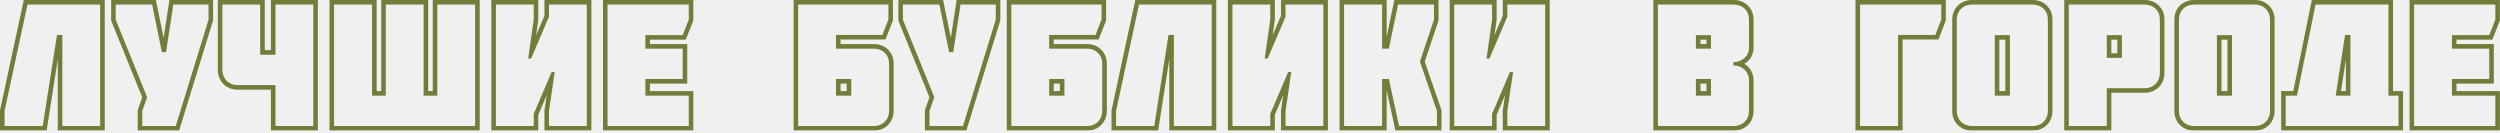
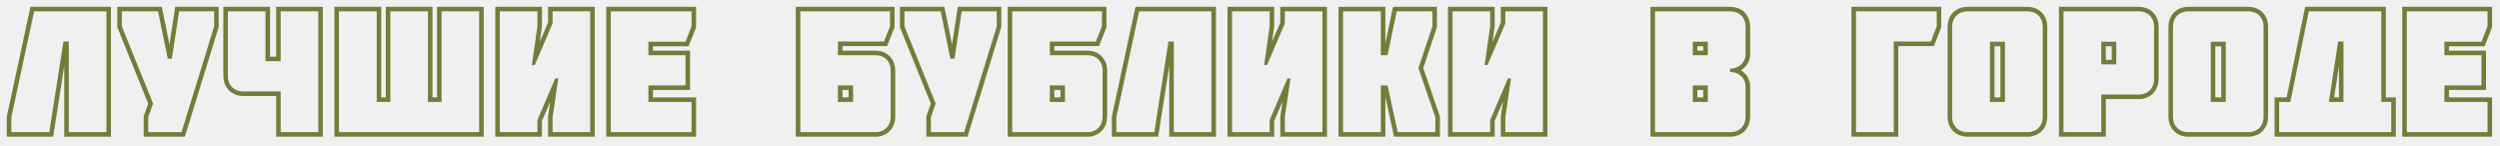
- <svg xmlns="http://www.w3.org/2000/svg" preserveAspectRatio="none" width="1095" height="58" viewBox="0 0 1095 58" fill="none">
-   <mask id="path-1-outside-1_2568_70937" maskUnits="userSpaceOnUse" x="-0.76" y="-0.8" width="1096" height="58" fill="black">
-     <rect fill="white" x="-0.76" y="-0.8" width="1096" height="58" />
+ <svg xmlns="http://www.w3.org/2000/svg" preserveAspectRatio="none" width="1101" height="64" viewBox="-3 -3 1101 64" fill="none">
+   <style>.sl{stroke-width:4px}@media (max-width:600px){.sl{stroke-width:2px}}</style>
+   <mask id="path-1-outside-1_2568_70937" maskUnits="userSpaceOnUse" x="-3" y="-3" width="1101" height="64" fill="black">
+     <rect fill="white" x="-3" y="-3" width="1101" height="64" />
    <path d="M43.876 55.2H27.308V15.3H24.952L18.72 55.2H2V48.588L12.032 2H43.876V55.2ZM76.981 55.2H62.313V48.588L64.441 42.584L50.685 8.612V2H66.645L70.901 22.824H72.725L75.917 2H91.345V8.612L76.981 55.2ZM104.013 37.264C100.137 37.264 97.401 34.452 97.401 30.576V2H113.969V23.964H120.657V2H137.225V55.2H120.657V37.264H104.013ZM146.326 2H162.97V41.9H168.974V2H185.542V41.9H191.546V2H208.114V55.2H146.326V2ZM240.458 7.32V2H257.026V55.2H240.458V48.588L242.966 31.564H241.598L233.77 49.88V55.2H217.202V2H233.77V8.612L231.338 25.636H232.63L240.458 7.32ZM301.677 55.2H266.109V2H301.677V8.612L299.017 15.376H282.677V21.304H299.017V34.604H282.677V41.9H301.677V55.2ZM366.167 41.9H372.855V34.604H366.167V41.9ZM382.811 21.304C386.687 21.304 389.423 24.04 389.423 27.916V48.512C389.423 52.388 386.687 55.2 382.811 55.2H349.599V2H389.119V8.612L386.459 15.3H366.167V21.304H382.811ZM421.78 55.2H407.112V48.588L409.24 42.584L395.484 8.612V2H411.444L415.7 22.824H417.524L420.716 2H436.144V8.612L421.78 55.2ZM459.529 41.9H466.217V34.604H459.529V41.9ZM476.173 21.304C480.049 21.304 482.785 24.04 482.785 27.916V48.512C482.785 52.388 480.049 55.2 476.173 55.2H442.961V2H482.481V8.612L479.821 15.3H459.529V21.304H476.173ZM530.722 55.2H514.154V15.3H511.798L505.566 55.2H488.846V48.588L498.878 2H530.722V55.2ZM563.066 7.32V2H579.634V55.2H563.066V48.588L565.574 31.564H564.206L556.378 49.88V55.2H539.81V2H556.378V8.612L553.946 25.636H555.238L563.066 7.32ZM608.325 21.304L612.353 2H628.085V8.612L621.929 27.004L629.377 48.588V55.2H612.809L608.325 34.604H605.361V55.2H588.717V2H605.361V21.304H608.325ZM660.213 7.32V2H676.781V55.2H660.213V48.588L662.721 31.564H661.353L653.525 49.88V55.2H636.957V2H653.525V8.612L651.093 25.636H652.385L660.213 7.32ZM742.805 34.604V41.9H749.417V34.604H742.805ZM749.417 21.304V15.376H742.805V21.304H749.417ZM759.373 55.2H726.161V2H759.373C763.325 2 766.061 4.736 766.061 8.612V20.848C766.061 24.724 762.869 27.232 759.221 27.232V28.676C762.869 28.676 766.061 31.184 766.061 35.136V48.588C766.061 52.464 763.325 55.2 759.373 55.2ZM831.343 15.3V55.2H814.699V2H850.267V8.612L847.683 15.3H831.343ZM880.33 15.376H873.718V41.9H880.33V15.376ZM890.286 55.2H863.762C859.81 55.2 857.074 52.464 857.074 48.588V8.612C857.074 4.736 859.81 2 863.762 2H890.286C894.238 2 896.974 4.736 896.974 8.612V48.588C896.974 52.464 894.238 55.2 890.286 55.2ZM922.774 15.376V25.332H929.386V15.376H922.774ZM939.342 38.632H922.774V55.2H906.13V2H939.342C943.294 2 946.03 4.736 946.03 8.612V31.944C946.03 35.82 943.294 38.632 939.342 38.632ZM977.625 15.376H971.013V41.9H977.625V15.376ZM987.581 55.2H961.057C957.105 55.2 954.369 52.464 954.369 48.588V8.612C954.369 4.736 957.105 2 961.057 2H987.581C991.533 2 994.269 4.736 994.269 8.612V48.588C994.269 52.464 991.533 55.2 987.581 55.2ZM1029.49 41.9V15.3H1027.14L1023.03 41.9H1029.49ZM1001.14 55.2V41.9H1006.08L1014.22 2H1046.14V41.9H1050.54V55.2H1001.14ZM1092.95 55.2H1057.38V2H1092.95V8.612L1090.29 15.376H1073.95V21.304H1090.29V34.604H1073.95V41.9H1092.95V55.2Z" />
  </mask>
-   <path d="M43.876 55.2V57.2H45.876V55.2H43.876ZM27.308 55.2H25.308V57.2H27.308V55.2ZM27.308 15.3H29.308V13.3H27.308V15.3ZM24.952 15.3V13.3H23.24L22.976 14.991L24.952 15.3ZM18.72 55.2V57.2H20.432L20.696 55.509L18.72 55.2ZM2 55.2H0V57.2H2V55.2ZM2 48.588L0.045 48.167L0 48.375V48.588H2ZM12.032 2V-5.34058e-05H10.417L10.077 1.579L12.032 2ZM43.876 2H45.876V-5.34058e-05H43.876V2ZM43.876 55.2V53.2H27.308V55.2V57.2H43.876V55.2ZM27.308 55.2H29.308V15.3H27.308H25.308V55.2H27.308ZM27.308 15.3V13.3H24.952V15.3V17.3H27.308V15.3ZM24.952 15.3L22.976 14.991L16.744 54.891L18.72 55.2L20.696 55.509L26.928 15.609L24.952 15.3ZM18.72 55.2V53.2H2V55.2V57.2H18.72V55.2ZM2 55.2H4V48.588H2H0V55.2H2ZM2 48.588L3.955 49.009L13.987 2.421L12.032 2L10.077 1.579L0.045 48.167L2 48.588ZM12.032 2V4H43.876V2V-5.34058e-05H12.032V2ZM43.876 2H41.876V55.2H43.876H45.876V2H43.876ZM76.981 55.2V57.2H78.457L78.892 55.789L76.981 55.2ZM62.313 55.2H60.313V57.2H62.313V55.2ZM62.313 48.588L60.428 47.92L60.313 48.244V48.588H62.313ZM64.441 42.584L66.326 43.252L66.579 42.537L66.295 41.833L64.441 42.584ZM50.685 8.612H48.685V9.002L48.831 9.363L50.685 8.612ZM50.685 2V-5.34058e-05H48.685V2H50.685ZM66.645 2L68.604 1.599L68.277 -5.34058e-05H66.645V2ZM70.901 22.824L68.941 23.224L69.268 24.824H70.901V22.824ZM72.725 22.824V24.824H74.442L74.702 23.127L72.725 22.824ZM75.917 2V-5.34058e-05H74.2L73.94 1.697L75.917 2ZM91.345 2H93.345V-5.34058e-05H91.345V2ZM91.345 8.612L93.256 9.201L93.345 8.913V8.612H91.345ZM76.981 55.2V53.2H62.313V55.2V57.2H76.981V55.2ZM62.313 55.2H64.313V48.588H62.313H60.313V55.2H62.313ZM62.313 48.588L64.198 49.256L66.326 43.252L64.441 42.584L62.556 41.916L60.428 47.92L62.313 48.588ZM64.441 42.584L66.295 41.833L52.539 7.861L50.685 8.612L48.831 9.363L62.587 43.335L64.441 42.584ZM50.685 8.612H52.685V2H50.685H48.685V8.612H50.685ZM50.685 2V4H66.645V2V-5.34058e-05H50.685V2ZM66.645 2L64.685 2.4L68.941 23.224L70.901 22.824L72.86 22.424L68.604 1.599L66.645 2ZM70.901 22.824V24.824H72.725V22.824V20.824H70.901V22.824ZM72.725 22.824L74.702 23.127L77.894 2.303L75.917 2L73.94 1.697L70.748 22.521L72.725 22.824ZM75.917 2V4H91.345V2V-5.34058e-05H75.917V2ZM91.345 2H89.345V8.612H91.345H93.345V2H91.345ZM91.345 8.612L89.433 8.023L75.07 54.611L76.981 55.2L78.892 55.789L93.256 9.201L91.345 8.612ZM97.401 2V-5.34058e-05H95.401V2H97.401ZM113.969 2H115.969V-5.34058e-05H113.969V2ZM113.969 23.964H111.969V25.964H113.969V23.964ZM120.657 23.964V25.964H122.657V23.964H120.657ZM120.657 2V-5.34058e-05H118.657V2H120.657ZM137.225 2H139.225V-5.34058e-05H137.225V2ZM137.225 55.2V57.2H139.225V55.2H137.225ZM120.657 55.2H118.657V57.2H120.657V55.2ZM120.657 37.264H122.657V35.264H120.657V37.264ZM104.013 37.264V35.264C101.272 35.264 99.401 33.378 99.401 30.576H97.401H95.401C95.401 35.526 99.002 39.264 104.013 39.264V37.264ZM97.401 30.576H99.401V2H97.401H95.401V30.576H97.401ZM97.401 2V4H113.969V2V-5.34058e-05H97.401V2ZM113.969 2H111.969V23.964H113.969H115.969V2H113.969ZM113.969 23.964V25.964H120.657V23.964V21.964H113.969V23.964ZM120.657 23.964H122.657V2H120.657H118.657V23.964H120.657ZM120.657 2V4H137.225V2V-5.34058e-05H120.657V2ZM137.225 2H135.225V55.2H137.225H139.225V2H137.225ZM137.225 55.2V53.2H120.657V55.2V57.2H137.225V55.2ZM120.657 55.2H122.657V37.264H120.657H118.657V55.2H120.657ZM120.657 37.264V35.264H104.013V37.264V39.264H120.657V37.264ZM146.326 2V-5.34058e-05H144.326V2H146.326ZM162.97 2H164.97V-5.34058e-05H162.97V2ZM162.97 41.9H160.97V43.9H162.97V41.9ZM168.974 41.9V43.9H170.974V41.9H168.974ZM168.974 2V-5.34058e-05H166.974V2H168.974ZM185.542 2H187.542V-5.34058e-05H185.542V2ZM185.542 41.9H183.542V43.9H185.542V41.9ZM191.546 41.9V43.9H193.546V41.9H191.546ZM191.546 2V-5.34058e-05H189.546V2H191.546ZM208.114 2H210.114V-5.34058e-05H208.114V2ZM208.114 55.2V57.2H210.114V55.2H208.114ZM146.326 55.2H144.326V57.2H146.326V55.2ZM146.326 2V4H162.97V2V-5.34058e-05H146.326V2ZM162.97 2H160.97V41.9H162.97H164.97V2H162.97ZM162.97 41.9V43.9H168.974V41.9V39.9H162.97V41.9ZM168.974 41.9H170.974V2H168.974H166.974V41.9H168.974ZM168.974 2V4H185.542V2V-5.34058e-05H168.974V2ZM185.542 2H183.542V41.9H185.542H187.542V2H185.542ZM185.542 41.9V43.9H191.546V41.9V39.9H185.542V41.9ZM191.546 41.9H193.546V2H191.546H189.546V41.9H191.546ZM191.546 2V4H208.114V2V-5.34058e-05H191.546V2ZM208.114 2H206.114V55.2H208.114H210.114V2H208.114ZM208.114 55.2V53.2H146.326V55.2V57.2H208.114V55.2ZM146.326 55.2H148.326V2H146.326H144.326V55.2H146.326ZM240.458 7.32L242.297 8.106L242.458 7.729V7.32H240.458ZM240.458 2V-5.34058e-05H238.458V2H240.458ZM257.026 2H259.026V-5.34058e-05H257.026V2ZM257.026 55.2V57.2H259.026V55.2H257.026ZM240.458 55.2H238.458V57.2H240.458V55.2ZM240.458 48.588L238.479 48.297L238.458 48.441V48.588H240.458ZM242.966 31.564L244.945 31.855L245.282 29.564H242.966V31.564ZM241.598 31.564V29.564H240.278L239.759 30.778L241.598 31.564ZM233.77 49.88L231.931 49.094L231.77 49.471V49.88H233.77ZM233.77 55.2V57.2H235.77V55.2H233.77ZM217.202 55.2H215.202V57.2H217.202V55.2ZM217.202 2V-5.34058e-05H215.202V2H217.202ZM233.77 2H235.77V-5.34058e-05H233.77V2ZM233.77 8.612L235.75 8.895L235.77 8.754V8.612H233.77ZM231.338 25.636L229.358 25.353L229.032 27.636H231.338V25.636ZM232.63 25.636V27.636H233.95L234.469 26.422L232.63 25.636ZM240.458 7.32H242.458V2H240.458H238.458V7.32H240.458ZM240.458 2V4H257.026V2V-5.34058e-05H240.458V2ZM257.026 2H255.026V55.2H257.026H259.026V2H257.026ZM257.026 55.2V53.2H240.458V55.2V57.2H257.026V55.2ZM240.458 55.2H242.458V48.588H240.458H238.458V55.2H240.458ZM240.458 48.588L242.437 48.879L244.945 31.855L242.966 31.564L240.987 31.273L238.479 48.297L240.458 48.588ZM242.966 31.564V29.564H241.598V31.564V33.564H242.966V31.564ZM241.598 31.564L239.759 30.778L231.931 49.094L233.77 49.88L235.609 50.666L243.437 32.35L241.598 31.564ZM233.77 49.88H231.77V55.2H233.77H235.77V49.88H233.77ZM233.77 55.2V53.2H217.202V55.2V57.2H233.77V55.2ZM217.202 55.2H219.202V2H217.202H215.202V55.2H217.202ZM217.202 2V4H233.77V2V-5.34058e-05H217.202V2ZM233.77 2H231.77V8.612H233.77H235.77V2H233.77ZM233.77 8.612L231.79 8.329L229.358 25.353L231.338 25.636L233.318 25.919L235.75 8.895L233.77 8.612ZM231.338 25.636V27.636H232.63V25.636V23.636H231.338V25.636ZM232.63 25.636L234.469 26.422L242.297 8.106L240.458 7.32L238.619 6.534L230.791 24.85L232.63 25.636ZM301.677 55.2V57.2H303.677V55.2H301.677ZM266.109 55.2H264.109V57.2H266.109V55.2ZM266.109 2V-5.34058e-05H264.109V2H266.109ZM301.677 2H303.677V-5.34058e-05H301.677V2ZM301.677 8.612L303.538 9.344L303.677 8.991V8.612H301.677ZM299.017 15.376V17.376H300.38L300.878 16.108L299.017 15.376ZM282.677 15.376V13.376H280.677V15.376H282.677ZM282.677 21.304H280.677V23.304H282.677V21.304ZM299.017 21.304H301.017V19.304H299.017V21.304ZM299.017 34.604V36.604H301.017V34.604H299.017ZM282.677 34.604V32.604H280.677V34.604H282.677ZM282.677 41.9H280.677V43.9H282.677V41.9ZM301.677 41.9H303.677V39.9H301.677V41.9ZM301.677 55.2V53.2H266.109V55.2V57.2H301.677V55.2ZM266.109 55.2H268.109V2H266.109H264.109V55.2H266.109ZM266.109 2V4H301.677V2V-5.34058e-05H266.109V2ZM301.677 2H299.677V8.612H301.677H303.677V2H301.677ZM301.677 8.612L299.816 7.88L297.156 14.644L299.017 15.376L300.878 16.108L303.538 9.344L301.677 8.612ZM299.017 15.376V13.376H282.677V15.376V17.376H299.017V15.376ZM282.677 15.376H280.677V21.304H282.677H284.677V15.376H282.677ZM282.677 21.304V23.304H299.017V21.304V19.304H282.677V21.304ZM299.017 21.304H297.017V34.604H299.017H301.017V21.304H299.017ZM299.017 34.604V32.604H282.677V34.604V36.604H299.017V34.604ZM282.677 34.604H280.677V41.9H282.677H284.677V34.604H282.677ZM282.677 41.9V43.9H301.677V41.9V39.9H282.677V41.9ZM301.677 41.9H299.677V55.2H301.677H303.677V41.9H301.677ZM366.167 41.9H364.167V43.9H366.167V41.9ZM372.855 41.9V43.9H374.855V41.9H372.855ZM372.855 34.604H374.855V32.604H372.855V34.604ZM366.167 34.604V32.604H364.167V34.604H366.167ZM349.599 55.2H347.599V57.2H349.599V55.2ZM349.599 2V-5.34058e-05H347.599V2H349.599ZM389.119 2H391.119V-5.34058e-05H389.119V2ZM389.119 8.612L390.978 9.351L391.119 8.995V8.612H389.119ZM386.459 15.3V17.3H387.816L388.318 16.039L386.459 15.3ZM366.167 15.3V13.3H364.167V15.3H366.167ZM366.167 21.304H364.167V23.304H366.167V21.304ZM366.167 41.9V43.9H372.855V41.9V39.9H366.167V41.9ZM372.855 41.9H374.855V34.604H372.855H370.855V41.9H372.855ZM372.855 34.604V32.604H366.167V34.604V36.604H372.855V34.604ZM366.167 34.604H364.167V41.9H366.167H368.167V34.604H366.167ZM382.811 21.304V23.304C384.266 23.304 385.395 23.809 386.157 24.571C386.918 25.332 387.423 26.461 387.423 27.916H389.423H391.423C391.423 25.495 390.561 23.318 388.985 21.742C387.409 20.167 385.233 19.304 382.811 19.304V21.304ZM389.423 27.916H387.423V48.512H389.423H391.423V27.916H389.423ZM389.423 48.512H387.423C387.423 51.314 385.552 53.2 382.811 53.2V55.2V57.2C387.822 57.2 391.423 53.462 391.423 48.512H389.423ZM382.811 55.2V53.2H349.599V55.2V57.2H382.811V55.2ZM349.599 55.2H351.599V2H349.599H347.599V55.2H349.599ZM349.599 2V4H389.119V2V-5.34058e-05H349.599V2ZM389.119 2H387.119V8.612H389.119H391.119V2H389.119ZM389.119 8.612L387.261 7.873L384.601 14.561L386.459 15.3L388.318 16.039L390.978 9.351L389.119 8.612ZM386.459 15.3V13.3H366.167V15.3V17.3H386.459V15.3ZM366.167 15.3H364.167V21.304H366.167H368.167V15.3H366.167ZM366.167 21.304V23.304H382.811V21.304V19.304H366.167V21.304ZM421.78 55.2V57.2H423.257L423.692 55.789L421.78 55.2ZM407.112 55.2H405.112V57.2H407.112V55.2ZM407.112 48.588L405.227 47.92L405.112 48.244V48.588H407.112ZM409.24 42.584L411.125 43.252L411.379 42.537L411.094 41.833L409.24 42.584ZM395.484 8.612H393.484V9.002L393.631 9.363L395.484 8.612ZM395.484 2V-5.34058e-05H393.484V2H395.484ZM411.444 2L413.404 1.599L413.077 -5.34058e-05H411.444V2ZM415.7 22.824L413.741 23.224L414.068 24.824H415.7V22.824ZM417.524 22.824V24.824H419.241L419.501 23.127L417.524 22.824ZM420.716 2V-5.34058e-05H419L418.739 1.697L420.716 2ZM436.144 2H438.144V-5.34058e-05H436.144V2ZM436.144 8.612L438.056 9.201L438.144 8.913V8.612H436.144ZM421.78 55.2V53.2H407.112V55.2V57.2H421.78V55.2ZM407.112 55.2H409.112V48.588H407.112H405.112V55.2H407.112ZM407.112 48.588L408.997 49.256L411.125 43.252L409.24 42.584L407.355 41.916L405.227 47.92L407.112 48.588ZM409.24 42.584L411.094 41.833L397.338 7.861L395.484 8.612L393.631 9.363L407.387 43.335L409.24 42.584ZM395.484 8.612H397.484V2H395.484H393.484V8.612H395.484ZM395.484 2V4H411.444V2V-5.34058e-05H395.484V2ZM411.444 2L409.485 2.4L413.741 23.224L415.7 22.824L417.66 22.424L413.404 1.599L411.444 2ZM415.7 22.824V24.824H417.524V22.824V20.824H415.7V22.824ZM417.524 22.824L419.501 23.127L422.693 2.303L420.716 2L418.739 1.697L415.547 22.521L417.524 22.824ZM420.716 2V4H436.144V2V-5.34058e-05H420.716V2ZM436.144 2H434.144V8.612H436.144H438.144V2H436.144ZM436.144 8.612L434.233 8.023L419.869 54.611L421.78 55.2L423.692 55.789L438.056 9.201L436.144 8.612ZM459.529 41.9H457.529V43.9H459.529V41.9ZM466.217 41.9V43.9H468.217V41.9H466.217ZM466.217 34.604H468.217V32.604H466.217V34.604ZM459.529 34.604V32.604H457.529V34.604H459.529ZM442.961 55.2H440.961V57.2H442.961V55.2ZM442.961 2V-5.34058e-05H440.961V2H442.961ZM482.481 2H484.481V-5.34058e-05H482.481V2ZM482.481 8.612L484.339 9.351L484.481 8.995V8.612H482.481ZM479.821 15.3V17.3H481.177L481.679 16.039L479.821 15.3ZM459.529 15.3V13.3H457.529V15.3H459.529ZM459.529 21.304H457.529V23.304H459.529V21.304ZM459.529 41.9V43.9H466.217V41.9V39.9H459.529V41.9ZM466.217 41.9H468.217V34.604H466.217H464.217V41.9H466.217ZM466.217 34.604V32.604H459.529V34.604V36.604H466.217V34.604ZM459.529 34.604H457.529V41.9H459.529H461.529V34.604H459.529ZM476.173 21.304V23.304C477.627 23.304 478.756 23.809 479.518 24.571C480.279 25.332 480.785 26.461 480.785 27.916H482.785H484.785C484.785 25.495 483.922 23.318 482.346 21.742C480.771 20.167 478.594 19.304 476.173 19.304V21.304ZM482.785 27.916H480.785V48.512H482.785H484.785V27.916H482.785ZM482.785 48.512H480.785C480.785 51.314 478.914 53.2 476.173 53.2V55.2V57.2C481.183 57.2 484.785 53.462 484.785 48.512H482.785ZM476.173 55.2V53.2H442.961V55.2V57.2H476.173V55.2ZM442.961 55.2H444.961V2H442.961H440.961V55.2H442.961ZM442.961 2V4H482.481V2V-5.34058e-05H442.961V2ZM482.481 2H480.481V8.612H482.481H484.481V2H482.481ZM482.481 8.612L480.622 7.873L477.962 14.561L479.821 15.3L481.679 16.039L484.339 9.351L482.481 8.612ZM479.821 15.3V13.3H459.529V15.3V17.3H479.821V15.3ZM459.529 15.3H457.529V21.304H459.529H461.529V15.3H459.529ZM459.529 21.304V23.304H476.173V21.304V19.304H459.529V21.304ZM530.722 55.2V57.2H532.722V55.2H530.722ZM514.154 55.2H512.154V57.2H514.154V55.2ZM514.154 15.3H516.154V13.3H514.154V15.3ZM511.798 15.3V13.3H510.086L509.822 14.991L511.798 15.3ZM505.566 55.2V57.2H507.277L507.542 55.509L505.566 55.2ZM488.846 55.2H486.846V57.2H488.846V55.2ZM488.846 48.588L486.89 48.167L486.846 48.375V48.588H488.846ZM498.878 2V-5.34058e-05H497.262L496.922 1.579L498.878 2ZM530.722 2H532.722V-5.34058e-05H530.722V2ZM530.722 55.2V53.2H514.154V55.2V57.2H530.722V55.2ZM514.154 55.2H516.154V15.3H514.154H512.154V55.2H514.154ZM514.154 15.3V13.3H511.798V15.3V17.3H514.154V15.3ZM511.798 15.3L509.822 14.991L503.59 54.891L505.566 55.2L507.542 55.509L513.774 15.609L511.798 15.3ZM505.566 55.2V53.2H488.846V55.2V57.2H505.566V55.2ZM488.846 55.2H490.846V48.588H488.846H486.846V55.2H488.846ZM488.846 48.588L490.801 49.009L500.833 2.421L498.878 2L496.922 1.579L486.89 48.167L488.846 48.588ZM498.878 2V4H530.722V2V-5.34058e-05H498.878V2ZM530.722 2H528.722V55.2H530.722H532.722V2H530.722ZM563.066 7.32L564.905 8.106L565.066 7.729V7.32H563.066ZM563.066 2V-5.34058e-05H561.066V2H563.066ZM579.634 2H581.634V-5.34058e-05H579.634V2ZM579.634 55.2V57.2H581.634V55.2H579.634ZM563.066 55.2H561.066V57.2H563.066V55.2ZM563.066 48.588L561.087 48.297L561.066 48.441V48.588H563.066ZM565.574 31.564L567.553 31.855L567.89 29.564H565.574V31.564ZM564.206 31.564V29.564H562.886L562.367 30.778L564.206 31.564ZM556.378 49.88L554.539 49.094L554.378 49.471V49.88H556.378ZM556.378 55.2V57.2H558.378V55.2H556.378ZM539.81 55.2H537.81V57.2H539.81V55.2ZM539.81 2V-5.34058e-05H537.81V2H539.81ZM556.378 2H558.378V-5.34058e-05H556.378V2ZM556.378 8.612L558.358 8.895L558.378 8.754V8.612H556.378ZM553.946 25.636L551.966 25.353L551.64 27.636H553.946V25.636ZM555.238 25.636V27.636H556.558L557.077 26.422L555.238 25.636ZM563.066 7.32H565.066V2H563.066H561.066V7.32H563.066ZM563.066 2V4H579.634V2V-5.34058e-05H563.066V2ZM579.634 2H577.634V55.2H579.634H581.634V2H579.634ZM579.634 55.2V53.2H563.066V55.2V57.2H579.634V55.2ZM563.066 55.2H565.066V48.588H563.066H561.066V55.2H563.066ZM563.066 48.588L565.045 48.879L567.553 31.855L565.574 31.564L563.595 31.273L561.087 48.297L563.066 48.588ZM565.574 31.564V29.564H564.206V31.564V33.564H565.574V31.564ZM564.206 31.564L562.367 30.778L554.539 49.094L556.378 49.88L558.217 50.666L566.045 32.35L564.206 31.564ZM556.378 49.88H554.378V55.2H556.378H558.378V49.88H556.378ZM556.378 55.2V53.2H539.81V55.2V57.2H556.378V55.2ZM539.81 55.2H541.81V2H539.81H537.81V55.2H539.81ZM539.81 2V4H556.378V2V-5.34058e-05H539.81V2ZM556.378 2H554.378V8.612H556.378H558.378V2H556.378ZM556.378 8.612L554.398 8.329L551.966 25.353L553.946 25.636L555.926 25.919L558.358 8.895L556.378 8.612ZM553.946 25.636V27.636H555.238V25.636V23.636H553.946V25.636ZM555.238 25.636L557.077 26.422L564.905 8.106L563.066 7.32L561.227 6.534L553.399 24.85L555.238 25.636ZM608.325 21.304V23.304H609.951L610.283 21.712L608.325 21.304ZM612.353 2V-5.34058e-05H610.727L610.395 1.591L612.353 2ZM628.085 2H630.085V-5.34058e-05H628.085V2ZM628.085 8.612L629.982 9.247L630.085 8.938V8.612H628.085ZM621.929 27.004L620.033 26.369L619.817 27.014L620.039 27.656L621.929 27.004ZM629.377 48.588H631.377V48.253L631.268 47.936L629.377 48.588ZM629.377 55.2V57.2H631.377V55.2H629.377ZM612.809 55.2L610.855 55.625L611.198 57.2H612.809V55.2ZM608.325 34.604L610.279 34.178L609.937 32.604H608.325V34.604ZM605.361 34.604V32.604H603.361V34.604H605.361ZM605.361 55.2V57.2H607.361V55.2H605.361ZM588.717 55.2H586.717V57.2H588.717V55.2ZM588.717 2V-5.34058e-05H586.717V2H588.717ZM605.361 2H607.361V-5.34058e-05H605.361V2ZM605.361 21.304H603.361V23.304H605.361V21.304ZM608.325 21.304L610.283 21.712L614.311 2.408L612.353 2L610.395 1.591L606.367 20.895L608.325 21.304ZM612.353 2V4H628.085V2V-5.34058e-05H612.353V2ZM628.085 2H626.085V8.612H628.085H630.085V2H628.085ZM628.085 8.612L626.189 7.977L620.033 26.369L621.929 27.004L623.826 27.639L629.982 9.247L628.085 8.612ZM621.929 27.004L620.039 27.656L627.487 49.24L629.377 48.588L631.268 47.936L623.82 26.352L621.929 27.004ZM629.377 48.588H627.377V55.2H629.377H631.377V48.588H629.377ZM629.377 55.2V53.2H612.809V55.2V57.2H629.377V55.2ZM612.809 55.2L614.763 54.775L610.279 34.178L608.325 34.604L606.371 35.029L610.855 55.625L612.809 55.2ZM608.325 34.604V32.604H605.361V34.604V36.604H608.325V34.604ZM605.361 34.604H603.361V55.2H605.361H607.361V34.604H605.361ZM605.361 55.2V53.2H588.717V55.2V57.2H605.361V55.2ZM588.717 55.2H590.717V2H588.717H586.717V55.2H588.717ZM588.717 2V4H605.361V2V-5.34058e-05H588.717V2ZM605.361 2H603.361V21.304H605.361H607.361V2H605.361ZM605.361 21.304V23.304H608.325V21.304V19.304H605.361V21.304ZM660.213 7.32L662.052 8.106L662.213 7.729V7.32H660.213ZM660.213 2V-5.34058e-05H658.213V2H660.213ZM676.781 2H678.781V-5.34058e-05H676.781V2ZM676.781 55.2V57.2H678.781V55.2H676.781ZM660.213 55.2H658.213V57.2H660.213V55.2ZM660.213 48.588L658.234 48.297L658.213 48.441V48.588H660.213ZM662.721 31.564L664.699 31.855L665.037 29.564H662.721V31.564ZM661.352 31.564V29.564H660.032L659.513 30.778L661.352 31.564ZM653.525 49.88L651.685 49.094L651.525 49.471V49.88H653.525ZM653.525 55.2V57.2H655.525V55.2H653.525ZM636.956 55.2H634.956V57.2H636.956V55.2ZM636.956 2V-5.34058e-05H634.956V2H636.956ZM653.525 2H655.525V-5.34058e-05H653.525V2ZM653.525 8.612L655.504 8.895L655.525 8.754V8.612H653.525ZM651.093 25.636L649.113 25.353L648.786 27.636H651.093V25.636ZM652.385 25.636V27.636H653.705L654.224 26.422L652.385 25.636ZM660.213 7.32H662.213V2H660.213H658.213V7.32H660.213ZM660.213 2V4H676.781V2V-5.34058e-05H660.213V2ZM676.781 2H674.781V55.2H676.781H678.781V2H676.781ZM676.781 55.2V53.2H660.213V55.2V57.2H676.781V55.2ZM660.213 55.2H662.213V48.588H660.213H658.213V55.2H660.213ZM660.213 48.588L662.191 48.879L664.699 31.855L662.721 31.564L660.742 31.273L658.234 48.297L660.213 48.588ZM662.721 31.564V29.564H661.352V31.564V33.564H662.721V31.564ZM661.352 31.564L659.513 30.778L651.685 49.094L653.525 49.88L655.364 50.666L663.192 32.35L661.352 31.564ZM653.525 49.88H651.525V55.2H653.525H655.525V49.88H653.525ZM653.525 55.2V53.2H636.956V55.2V57.2H653.525V55.2ZM636.956 55.2H638.956V2H636.956H634.956V55.2H636.956ZM636.956 2V4H653.525V2V-5.34058e-05H636.956V2ZM653.525 2H651.525V8.612H653.525H655.525V2H653.525ZM653.525 8.612L651.545 8.329L649.113 25.353L651.093 25.636L653.072 25.919L655.504 8.895L653.525 8.612ZM651.093 25.636V27.636H652.385V25.636V23.636H651.093V25.636ZM652.385 25.636L654.224 26.422L662.052 8.106L660.213 7.32L658.373 6.534L650.545 24.85L652.385 25.636ZM742.805 34.604V32.604H740.805V34.604H742.805ZM742.805 41.9H740.805V43.9H742.805V41.9ZM749.417 41.9V43.9H751.417V41.9H749.417ZM749.417 34.604H751.417V32.604H749.417V34.604ZM749.417 21.304V23.304H751.417V21.304H749.417ZM749.417 15.376H751.417V13.376H749.417V15.376ZM742.805 15.376V13.376H740.805V15.376H742.805ZM742.805 21.304H740.805V23.304H742.805V21.304ZM726.161 55.2H724.161V57.2H726.161V55.2ZM726.161 2V-5.34058e-05H724.161V2H726.161ZM759.221 27.232V25.232H757.221V27.232H759.221ZM759.221 28.676H757.221V30.676H759.221V28.676ZM742.805 34.604H740.805V41.9H742.805H744.805V34.604H742.805ZM742.805 41.9V43.9H749.417V41.9V39.9H742.805V41.9ZM749.417 41.9H751.417V34.604H749.417H747.417V41.9H749.417ZM749.417 34.604V32.604H742.805V34.604V36.604H749.417V34.604ZM749.417 21.304H751.417V15.376H749.417H747.417V21.304H749.417ZM749.417 15.376V13.376H742.805V15.376V17.376H749.417V15.376ZM742.805 15.376H740.805V21.304H742.805H744.805V15.376H742.805ZM742.805 21.304V23.304H749.417V21.304V19.304H742.805V21.304ZM759.373 55.2V53.2H726.161V55.2V57.2H759.373V55.2ZM726.161 55.2H728.161V2H726.161H724.161V55.2H726.161ZM726.161 2V4H759.373V2V-5.34058e-05H726.161V2ZM759.373 2V4C760.876 4 762.025 4.512 762.791 5.272C763.557 6.032 764.061 7.158 764.061 8.612H766.061H768.061C768.061 6.19 767.198 4.01 765.608 2.433C764.018 0.856 761.823 -5.34058e-05 759.373 -5.34058e-05V2ZM766.061 8.612H764.061V20.848H766.061H768.061V8.612H766.061ZM766.061 20.848H764.061C764.061 23.399 761.998 25.232 759.221 25.232V27.232V29.232C763.74 29.232 768.061 26.049 768.061 20.848H766.061ZM759.221 27.232H757.221V28.676H759.221H761.221V27.232H759.221ZM759.221 28.676V30.676C761.982 30.676 764.061 32.493 764.061 35.136H766.061H768.061C768.061 29.874 763.757 26.676 759.221 26.676V28.676ZM766.061 35.136H764.061V48.588H766.061H768.061V35.136H766.061ZM766.061 48.588H764.061C764.061 50.042 763.557 51.168 762.791 51.928C762.025 52.688 760.876 53.2 759.373 53.2V55.2V57.2C761.823 57.2 764.018 56.344 765.608 54.767C767.198 53.19 768.061 51.01 768.061 48.588H766.061ZM831.343 15.3V13.3H829.343V15.3H831.343ZM831.343 55.2V57.2H833.343V55.2H831.343ZM814.698 55.2H812.698V57.2H814.698V55.2ZM814.698 2V-5.34058e-05H812.698V2H814.698ZM850.266 2H852.266V-5.34058e-05H850.266V2ZM850.266 8.612L852.132 9.333L852.266 8.985V8.612H850.266ZM847.682 15.3V17.3H849.054L849.548 16.021L847.682 15.3ZM831.343 15.3H829.343V55.2H831.343H833.343V15.3H831.343ZM831.343 55.2V53.2H814.698V55.2V57.2H831.343V55.2ZM814.698 55.2H816.698V2H814.698H812.698V55.2H814.698ZM814.698 2V4H850.266V2V-5.34058e-05H814.698V2ZM850.266 2H848.266V8.612H850.266H852.266V2H850.266ZM850.266 8.612L848.401 7.891L845.817 14.579L847.682 15.3L849.548 16.021L852.132 9.333L850.266 8.612ZM847.682 15.3V13.3H831.343V15.3V17.3H847.682V15.3ZM880.33 15.376H882.33V13.376H880.33V15.376ZM873.718 15.376V13.376H871.718V15.376H873.718ZM873.718 41.9H871.718V43.9H873.718V41.9ZM880.33 41.9V43.9H882.33V41.9H880.33ZM880.33 15.376V13.376H873.718V15.376V17.376H880.33V15.376ZM873.718 15.376H871.718V41.9H873.718H875.718V15.376H873.718ZM873.718 41.9V43.9H880.33V41.9V39.9H873.718V41.9ZM880.33 41.9H882.33V15.376H880.33H878.33V41.9H880.33ZM890.286 55.2V53.2H863.762V55.2V57.2H890.286V55.2ZM863.762 55.2V53.2C862.259 53.2 861.111 52.688 860.345 51.928C859.579 51.168 859.074 50.042 859.074 48.588H857.074H855.074C855.074 51.01 855.938 53.19 857.528 54.767C859.118 56.344 861.313 57.2 863.762 57.2V55.2ZM857.074 48.588H859.074V8.612H857.074H855.074V48.588H857.074ZM857.074 8.612H859.074C859.074 7.158 859.579 6.032 860.345 5.272C861.111 4.512 862.259 4 863.762 4V2V-5.34058e-05C861.313 -5.34058e-05 859.118 0.856 857.528 2.433C855.938 4.01 855.074 6.19 855.074 8.612H857.074ZM863.762 2V4H890.286V2V-5.34058e-05H863.762V2ZM890.286 2V4C891.789 4 892.938 4.512 893.704 5.272C894.47 6.032 894.974 7.158 894.974 8.612H896.974H898.974C898.974 6.19 898.111 4.01 896.521 2.433C894.931 0.856 892.735 -5.34058e-05 890.286 -5.34058e-05V2ZM896.974 8.612H894.974V48.588H896.974H898.974V8.612H896.974ZM896.974 48.588H894.974C894.974 50.042 894.47 51.168 893.704 51.928C892.938 52.688 891.789 53.2 890.286 53.2V55.2V57.2C892.735 57.2 894.931 56.344 896.521 54.767C898.111 53.19 898.974 51.01 898.974 48.588H896.974ZM922.774 15.376V13.376H920.774V15.376H922.774ZM922.774 25.332H920.774V27.332H922.774V25.332ZM929.386 25.332V27.332H931.386V25.332H929.386ZM929.386 15.376H931.386V13.376H929.386V15.376ZM922.774 38.632V36.632H920.774V38.632H922.774ZM922.774 55.2V57.2H924.774V55.2H922.774ZM906.13 55.2H904.13V57.2H906.13V55.2ZM906.13 2V-5.34058e-05H904.13V2H906.13ZM922.774 15.376H920.774V25.332H922.774H924.774V15.376H922.774ZM922.774 25.332V27.332H929.386V25.332V23.332H922.774V25.332ZM929.386 25.332H931.386V15.376H929.386H927.386V25.332H929.386ZM929.386 15.376V13.376H922.774V15.376V17.376H929.386V15.376ZM939.342 38.632V36.632H922.774V38.632V40.632H939.342V38.632ZM922.774 38.632H920.774V55.2H922.774H924.774V38.632H922.774ZM922.774 55.2V53.2H906.13V55.2V57.2H922.774V55.2ZM906.13 55.2H908.13V2H906.13H904.13V55.2H906.13ZM906.13 2V4H939.342V2V-5.34058e-05H906.13V2ZM939.342 2V4C940.845 4 941.993 4.512 942.76 5.272C943.525 6.032 944.03 7.158 944.03 8.612H946.03H948.03C948.03 6.19 947.167 4.01 945.577 2.433C943.987 0.856 941.791 -5.34058e-05 939.342 -5.34058e-05V2ZM946.03 8.612H944.03V31.944H946.03H948.03V8.612H946.03ZM946.03 31.944H944.03C944.03 33.401 943.523 34.552 942.748 35.333C941.976 36.112 940.829 36.632 939.342 36.632V38.632V40.632C941.807 40.632 944.005 39.746 945.588 38.15C947.169 36.556 948.03 34.363 948.03 31.944H946.03ZM977.625 15.376H979.625V13.376H977.625V15.376ZM971.013 15.376V13.376H969.013V15.376H971.013ZM971.013 41.9H969.013V43.9H971.013V41.9ZM977.625 41.9V43.9H979.625V41.9H977.625ZM977.625 15.376V13.376H971.013V15.376V17.376H977.625V15.376ZM971.013 15.376H969.013V41.9H971.013H973.013V15.376H971.013ZM971.013 41.9V43.9H977.625V41.9V39.9H971.013V41.9ZM977.625 41.9H979.625V15.376H977.625H975.625V41.9H977.625ZM987.581 55.2V53.2H961.057V55.2V57.2H987.581V55.2ZM961.057 55.2V53.2C959.554 53.2 958.406 52.688 957.64 51.928C956.874 51.168 956.369 50.042 956.369 48.588H954.369H952.369C952.369 51.01 953.233 53.19 954.823 54.767C956.412 56.344 958.608 57.2 961.057 57.2V55.2ZM954.369 48.588H956.369V8.612H954.369H952.369V48.588H954.369ZM954.369 8.612H956.369C956.369 7.158 956.874 6.032 957.64 5.272C958.406 4.512 959.554 4 961.057 4V2V-5.34058e-05C958.608 -5.34058e-05 956.412 0.856 954.823 2.433C953.233 4.01 952.369 6.19 952.369 8.612H954.369ZM961.057 2V4H987.581V2V-5.34058e-05H961.057V2ZM987.581 2V4C989.084 4 990.232 4.512 990.999 5.272C991.765 6.032 992.269 7.158 992.269 8.612H994.269H996.269C996.269 6.19 995.406 4.01 993.816 2.433C992.226 0.856 990.03 -5.34058e-05 987.581 -5.34058e-05V2ZM994.269 8.612H992.269V48.588H994.269H996.269V8.612H994.269ZM994.269 48.588H992.269C992.269 50.042 991.765 51.168 990.999 51.928C990.232 52.688 989.084 53.2 987.581 53.2V55.2V57.2C990.03 57.2 992.226 56.344 993.816 54.767C995.406 53.19 996.269 51.01 996.269 48.588H994.269ZM1029.49 41.9V43.9H1031.49V41.9H1029.49ZM1029.49 15.3H1031.49V13.3H1029.49V15.3ZM1027.14 15.3V13.3H1025.42L1025.16 14.995L1027.14 15.3ZM1023.03 41.9L1021.06 41.595L1020.7 43.9H1023.03V41.9ZM1001.14 55.2H999.145V57.2H1001.14V55.2ZM1001.14 41.9V39.9H999.145V41.9H1001.14ZM1006.08 41.9V43.9H1007.72L1008.04 42.299L1006.08 41.9ZM1014.22 2V-5.34058e-05H1012.58L1012.26 1.601L1014.22 2ZM1046.14 2H1048.14V-5.34058e-05H1046.14V2ZM1046.14 41.9H1044.14V43.9H1046.14V41.9ZM1050.54 41.9H1052.54V39.9H1050.54V41.9ZM1050.54 55.2V57.2H1052.54V55.2H1050.54ZM1029.49 41.9H1031.49V15.3H1029.49H1027.49V41.9H1029.49ZM1029.49 15.3V13.3H1027.14V15.3V17.3H1029.49V15.3ZM1027.14 15.3L1025.16 14.995L1021.06 41.595L1023.03 41.9L1025.01 42.205L1029.11 15.605L1027.14 15.3ZM1023.03 41.9V43.9H1029.49V41.9V39.9H1023.03V41.9ZM1001.14 55.2H1003.14V41.9H1001.14H999.145V55.2H1001.14ZM1001.14 41.9V43.9H1006.08V41.9V39.9H1001.14V41.9ZM1006.08 41.9L1008.04 42.299L1016.18 2.399L1014.22 2L1012.26 1.601L1004.13 41.501L1006.08 41.9ZM1014.22 2V4H1046.14V2V-5.34058e-05H1014.22V2ZM1046.14 2H1044.14V41.9H1046.14H1048.14V2H1046.14ZM1046.14 41.9V43.9H1050.54V41.9V39.9H1046.14V41.9ZM1050.54 41.9H1048.54V55.2H1050.54H1052.54V41.9H1050.54ZM1050.54 55.2V53.2H1001.14V55.2V57.2H1050.54V55.2ZM1092.95 55.2V57.2H1094.95V55.2H1092.95ZM1057.38 55.2H1055.38V57.2H1057.38V55.2ZM1057.38 2V-5.34058e-05H1055.38V2H1057.38ZM1092.95 2H1094.95V-5.34058e-05H1092.95V2ZM1092.95 8.612L1094.81 9.344L1094.95 8.991V8.612H1092.95ZM1090.29 15.376V17.376H1091.65L1092.15 16.108L1090.29 15.376ZM1073.95 15.376V13.376H1071.95V15.376H1073.95ZM1073.95 21.304H1071.95V23.304H1073.95V21.304ZM1090.29 21.304H1092.29V19.304H1090.29V21.304ZM1090.29 34.604V36.604H1092.29V34.604H1090.29ZM1073.95 34.604V32.604H1071.95V34.604H1073.95ZM1073.95 41.9H1071.95V43.9H1073.95V41.9ZM1092.95 41.9H1094.95V39.9H1092.95V41.9ZM1092.95 55.2V53.2H1057.38V55.2V57.2H1092.95V55.2ZM1057.38 55.2H1059.38V2H1057.38H1055.38V55.2H1057.38ZM1057.38 2V4H1092.95V2V-5.34058e-05H1057.38V2ZM1092.95 2H1090.95V8.612H1092.95H1094.95V2H1092.95ZM1092.95 8.612L1091.09 7.88L1088.43 14.644L1090.29 15.376L1092.15 16.108L1094.81 9.344L1092.95 8.612ZM1090.29 15.376V13.376H1073.95V15.376V17.376H1090.29V15.376ZM1073.95 15.376H1071.95V21.304H1073.95H1075.95V15.376H1073.95ZM1073.95 21.304V23.304H1090.29V21.304V19.304H1073.95V21.304ZM1090.29 21.304H1088.29V34.604H1090.29H1092.29V21.304H1090.29ZM1090.29 34.604V32.604H1073.95V34.604V36.604H1090.29V34.604ZM1073.95 34.604H1071.95V41.9H1073.95H1075.95V34.604H1073.95ZM1073.95 41.9V43.9H1092.95V41.9V39.9H1073.95V41.9ZM1092.95 41.9H1090.95V55.2H1092.95H1094.95V41.9H1092.95Z" fill="#737D3A" mask="url(#path-1-outside-1_2568_70937)" />
+   <path class="sl" d="M43.876 55.2H27.308V15.3H24.952L18.72 55.2H2V48.588L12.032 2H43.876V55.2ZM76.981 55.2H62.313V48.588L64.441 42.584L50.685 8.612V2H66.645L70.901 22.824H72.725L75.917 2H91.345V8.612L76.981 55.2ZM104.013 37.264C100.137 37.264 97.401 34.452 97.401 30.576V2H113.969V23.964H120.657V2H137.225V55.2H120.657V37.264H104.013ZM146.326 2H162.97V41.9H168.974V2H185.542V41.9H191.546V2H208.114V55.2H146.326V2ZM240.458 7.32V2H257.026V55.2H240.458V48.588L242.966 31.564H241.598L233.77 49.88V55.2H217.202V2H233.77V8.612L231.338 25.636H232.63L240.458 7.32ZM301.677 55.2H266.109V2H301.677V8.612L299.017 15.376H282.677V21.304H299.017V34.604H282.677V41.9H301.677V55.2ZM366.167 41.9H372.855V34.604H366.167V41.9ZM382.811 21.304C386.687 21.304 389.423 24.04 389.423 27.916V48.512C389.423 52.388 386.687 55.2 382.811 55.2H349.599V2H389.119V8.612L386.459 15.3H366.167V21.304H382.811ZM421.78 55.2H407.112V48.588L409.24 42.584L395.484 8.612V2H411.444L415.7 22.824H417.524L420.716 2H436.144V8.612L421.78 55.2ZM459.529 41.9H466.217V34.604H459.529V41.9ZM476.173 21.304C480.049 21.304 482.785 24.04 482.785 27.916V48.512C482.785 52.388 480.049 55.2 476.173 55.2H442.961V2H482.481V8.612L479.821 15.3H459.529V21.304H476.173ZM530.722 55.2H514.154V15.3H511.798L505.566 55.2H488.846V48.588L498.878 2H530.722V55.2ZM563.066 7.32V2H579.634V55.2H563.066V48.588L565.574 31.564H564.206L556.378 49.88V55.2H539.81V2H556.378V8.612L553.946 25.636H555.238L563.066 7.32ZM608.325 21.304L612.353 2H628.085V8.612L621.929 27.004L629.377 48.588V55.2H612.809L608.325 34.604H605.361V55.2H588.717V2H605.361V21.304H608.325ZM660.213 7.32V2H676.781V55.2H660.213V48.588L662.721 31.564H661.353L653.525 49.88V55.2H636.957V2H653.525V8.612L651.093 25.636H652.385L660.213 7.32ZM742.805 34.604V41.9H749.417V34.604H742.805ZM749.417 21.304V15.376H742.805V21.304H749.417ZM759.373 55.2H726.161V2H759.373C763.325 2 766.061 4.736 766.061 8.612V20.848C766.061 24.724 762.869 27.232 759.221 27.232V28.676C762.869 28.676 766.061 31.184 766.061 35.136V48.588C766.061 52.464 763.325 55.2 759.373 55.2ZM831.343 15.3V55.2H814.699V2H850.267V8.612L847.683 15.3H831.343ZM880.33 15.376H873.718V41.9H880.33V15.376ZM890.286 55.2H863.762C859.81 55.2 857.074 52.464 857.074 48.588V8.612C857.074 4.736 859.81 2 863.762 2H890.286C894.238 2 896.974 4.736 896.974 8.612V48.588C896.974 52.464 894.238 55.2 890.286 55.2ZM922.774 15.376V25.332H929.386V15.376H922.774ZM939.342 38.632H922.774V55.2H906.13V2H939.342C943.294 2 946.03 4.736 946.03 8.612V31.944C946.03 35.82 943.294 38.632 939.342 38.632ZM977.625 15.376H971.013V41.9H977.625V15.376ZM987.581 55.2H961.057C957.105 55.2 954.369 52.464 954.369 48.588V8.612C954.369 4.736 957.105 2 961.057 2H987.581C991.533 2 994.269 4.736 994.269 8.612V48.588C994.269 52.464 991.533 55.2 987.581 55.2ZM1029.49 41.9V15.3H1027.14L1023.03 41.9H1029.49ZM1001.14 55.2V41.9H1006.08L1014.22 2H1046.14V41.9H1050.54V55.2H1001.14ZM1092.95 55.2H1057.38V2H1092.95V8.612L1090.29 15.376H1073.95V21.304H1090.29V34.604H1073.95V41.9H1092.95V55.2Z" fill="none" stroke="#737D3A" vector-effect="non-scaling-stroke" mask="url(#path-1-outside-1_2568_70937)" />
</svg>
